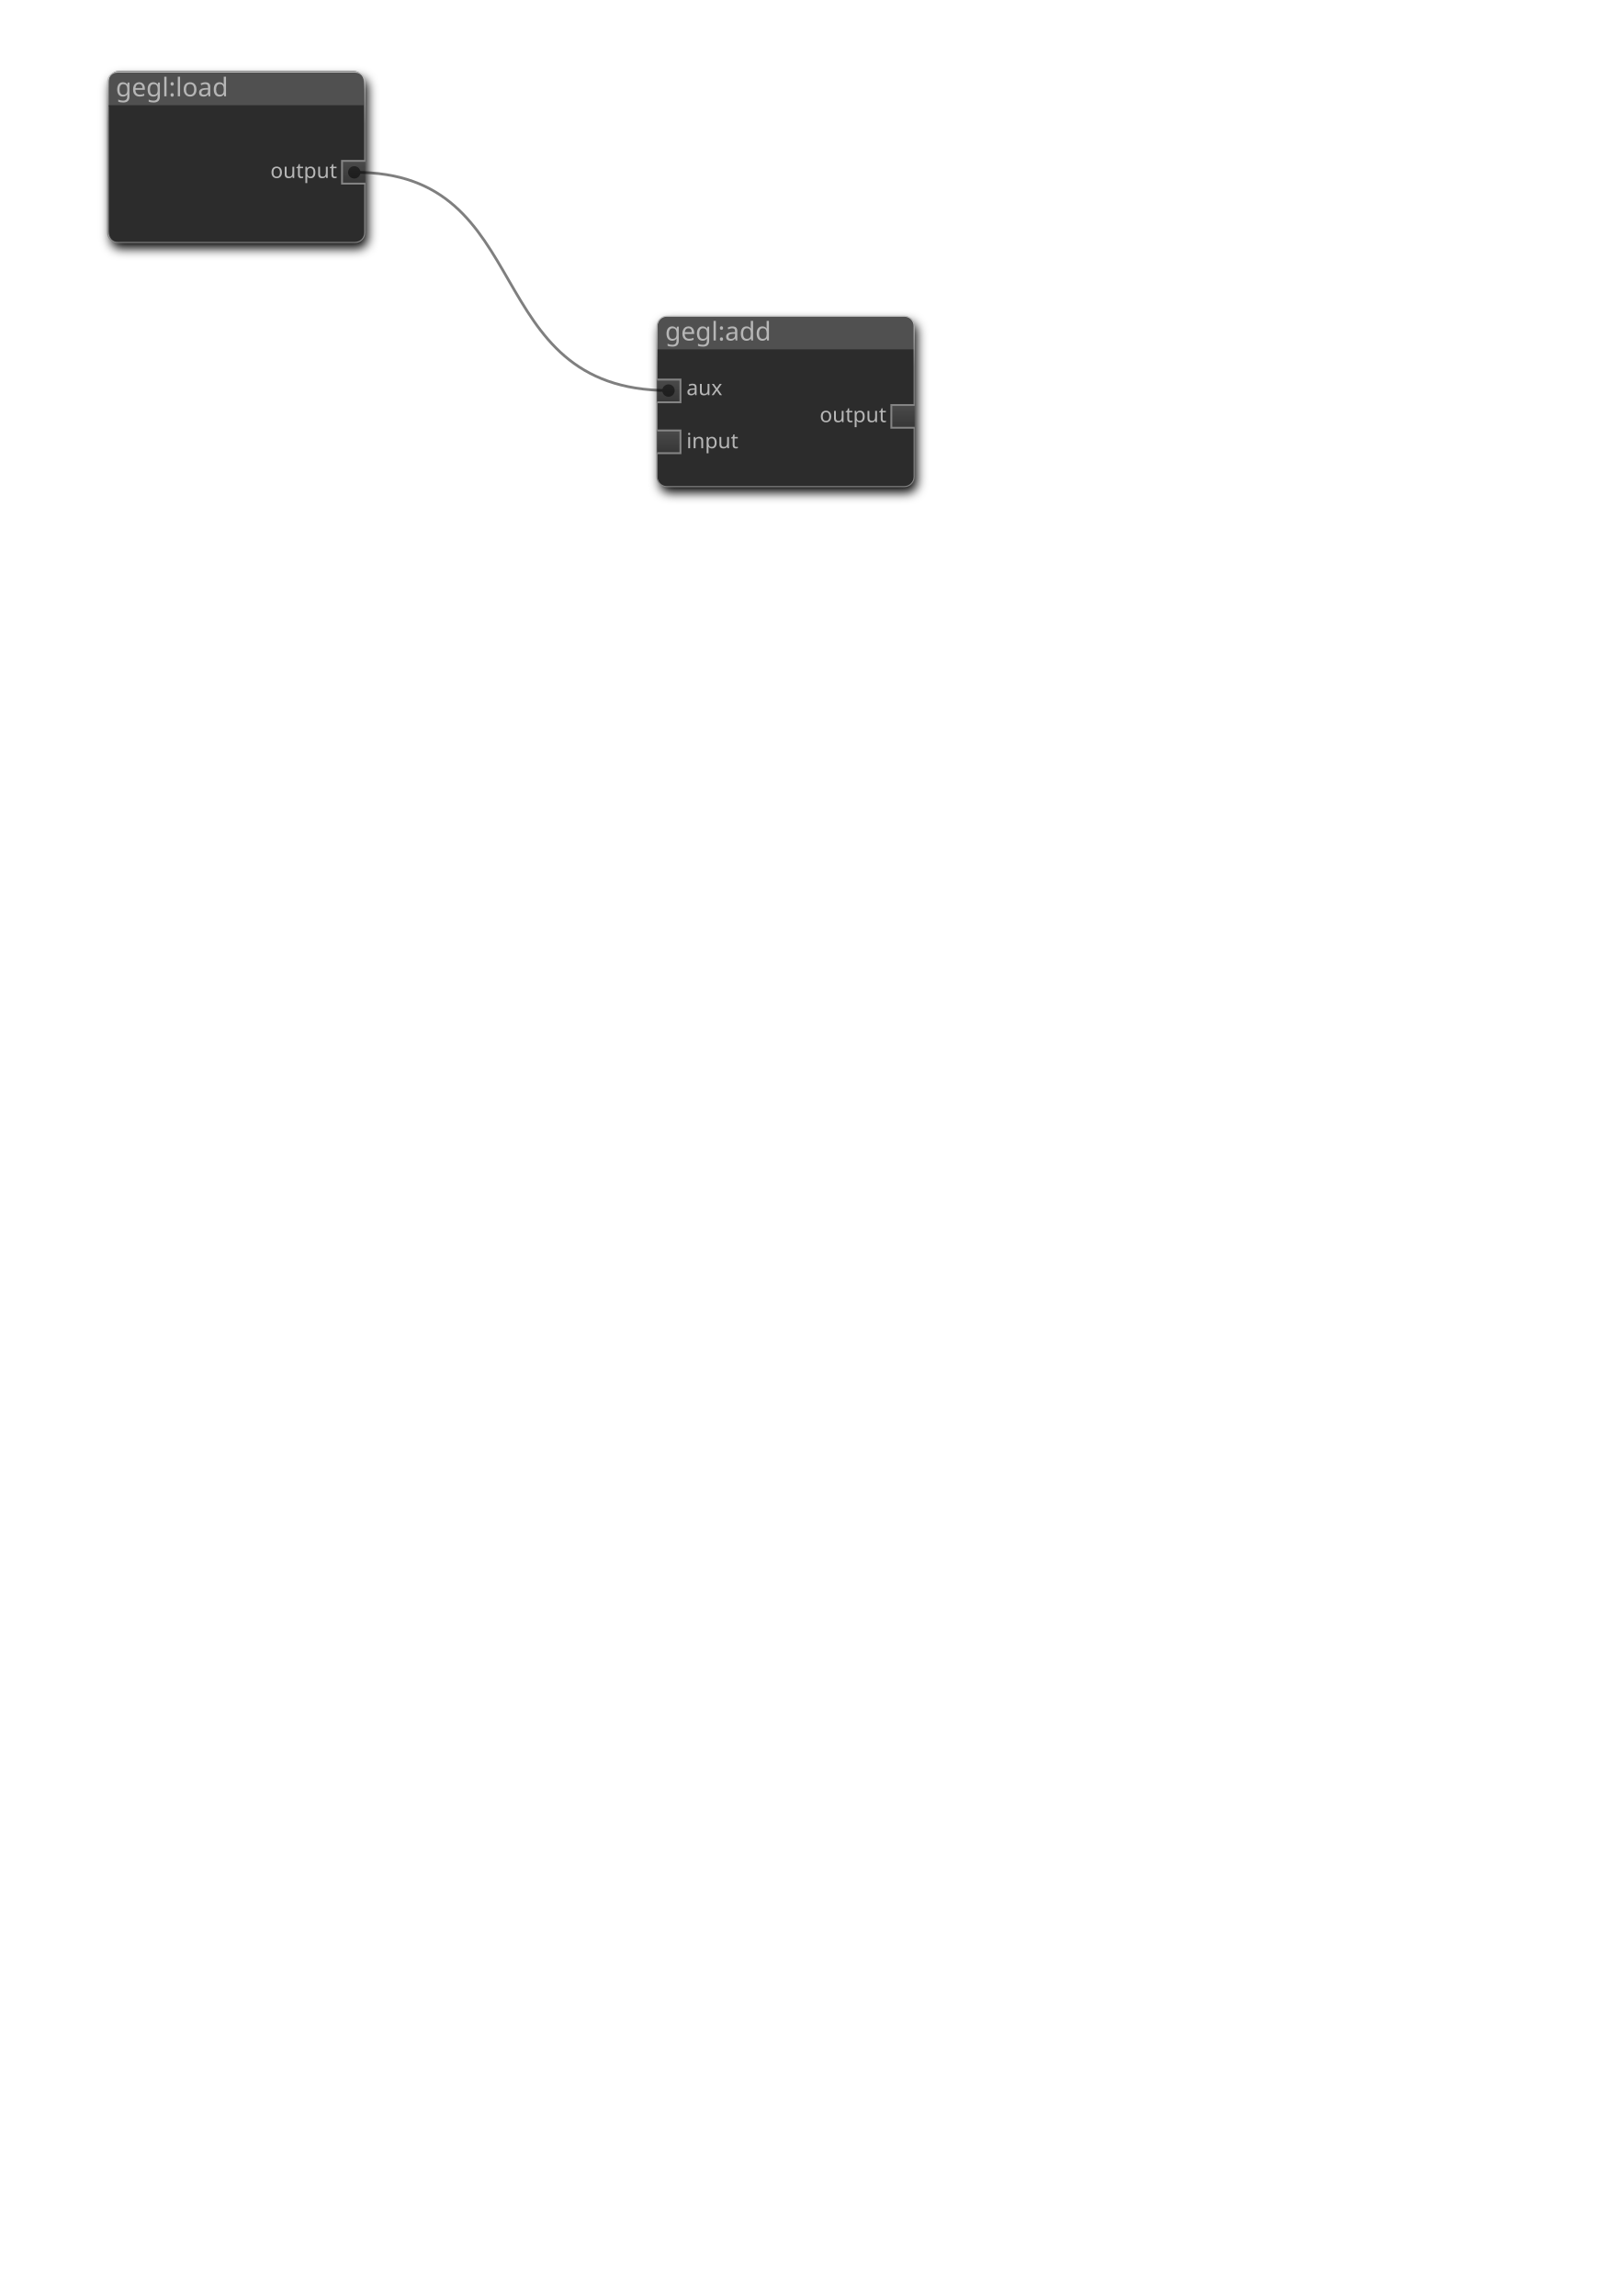
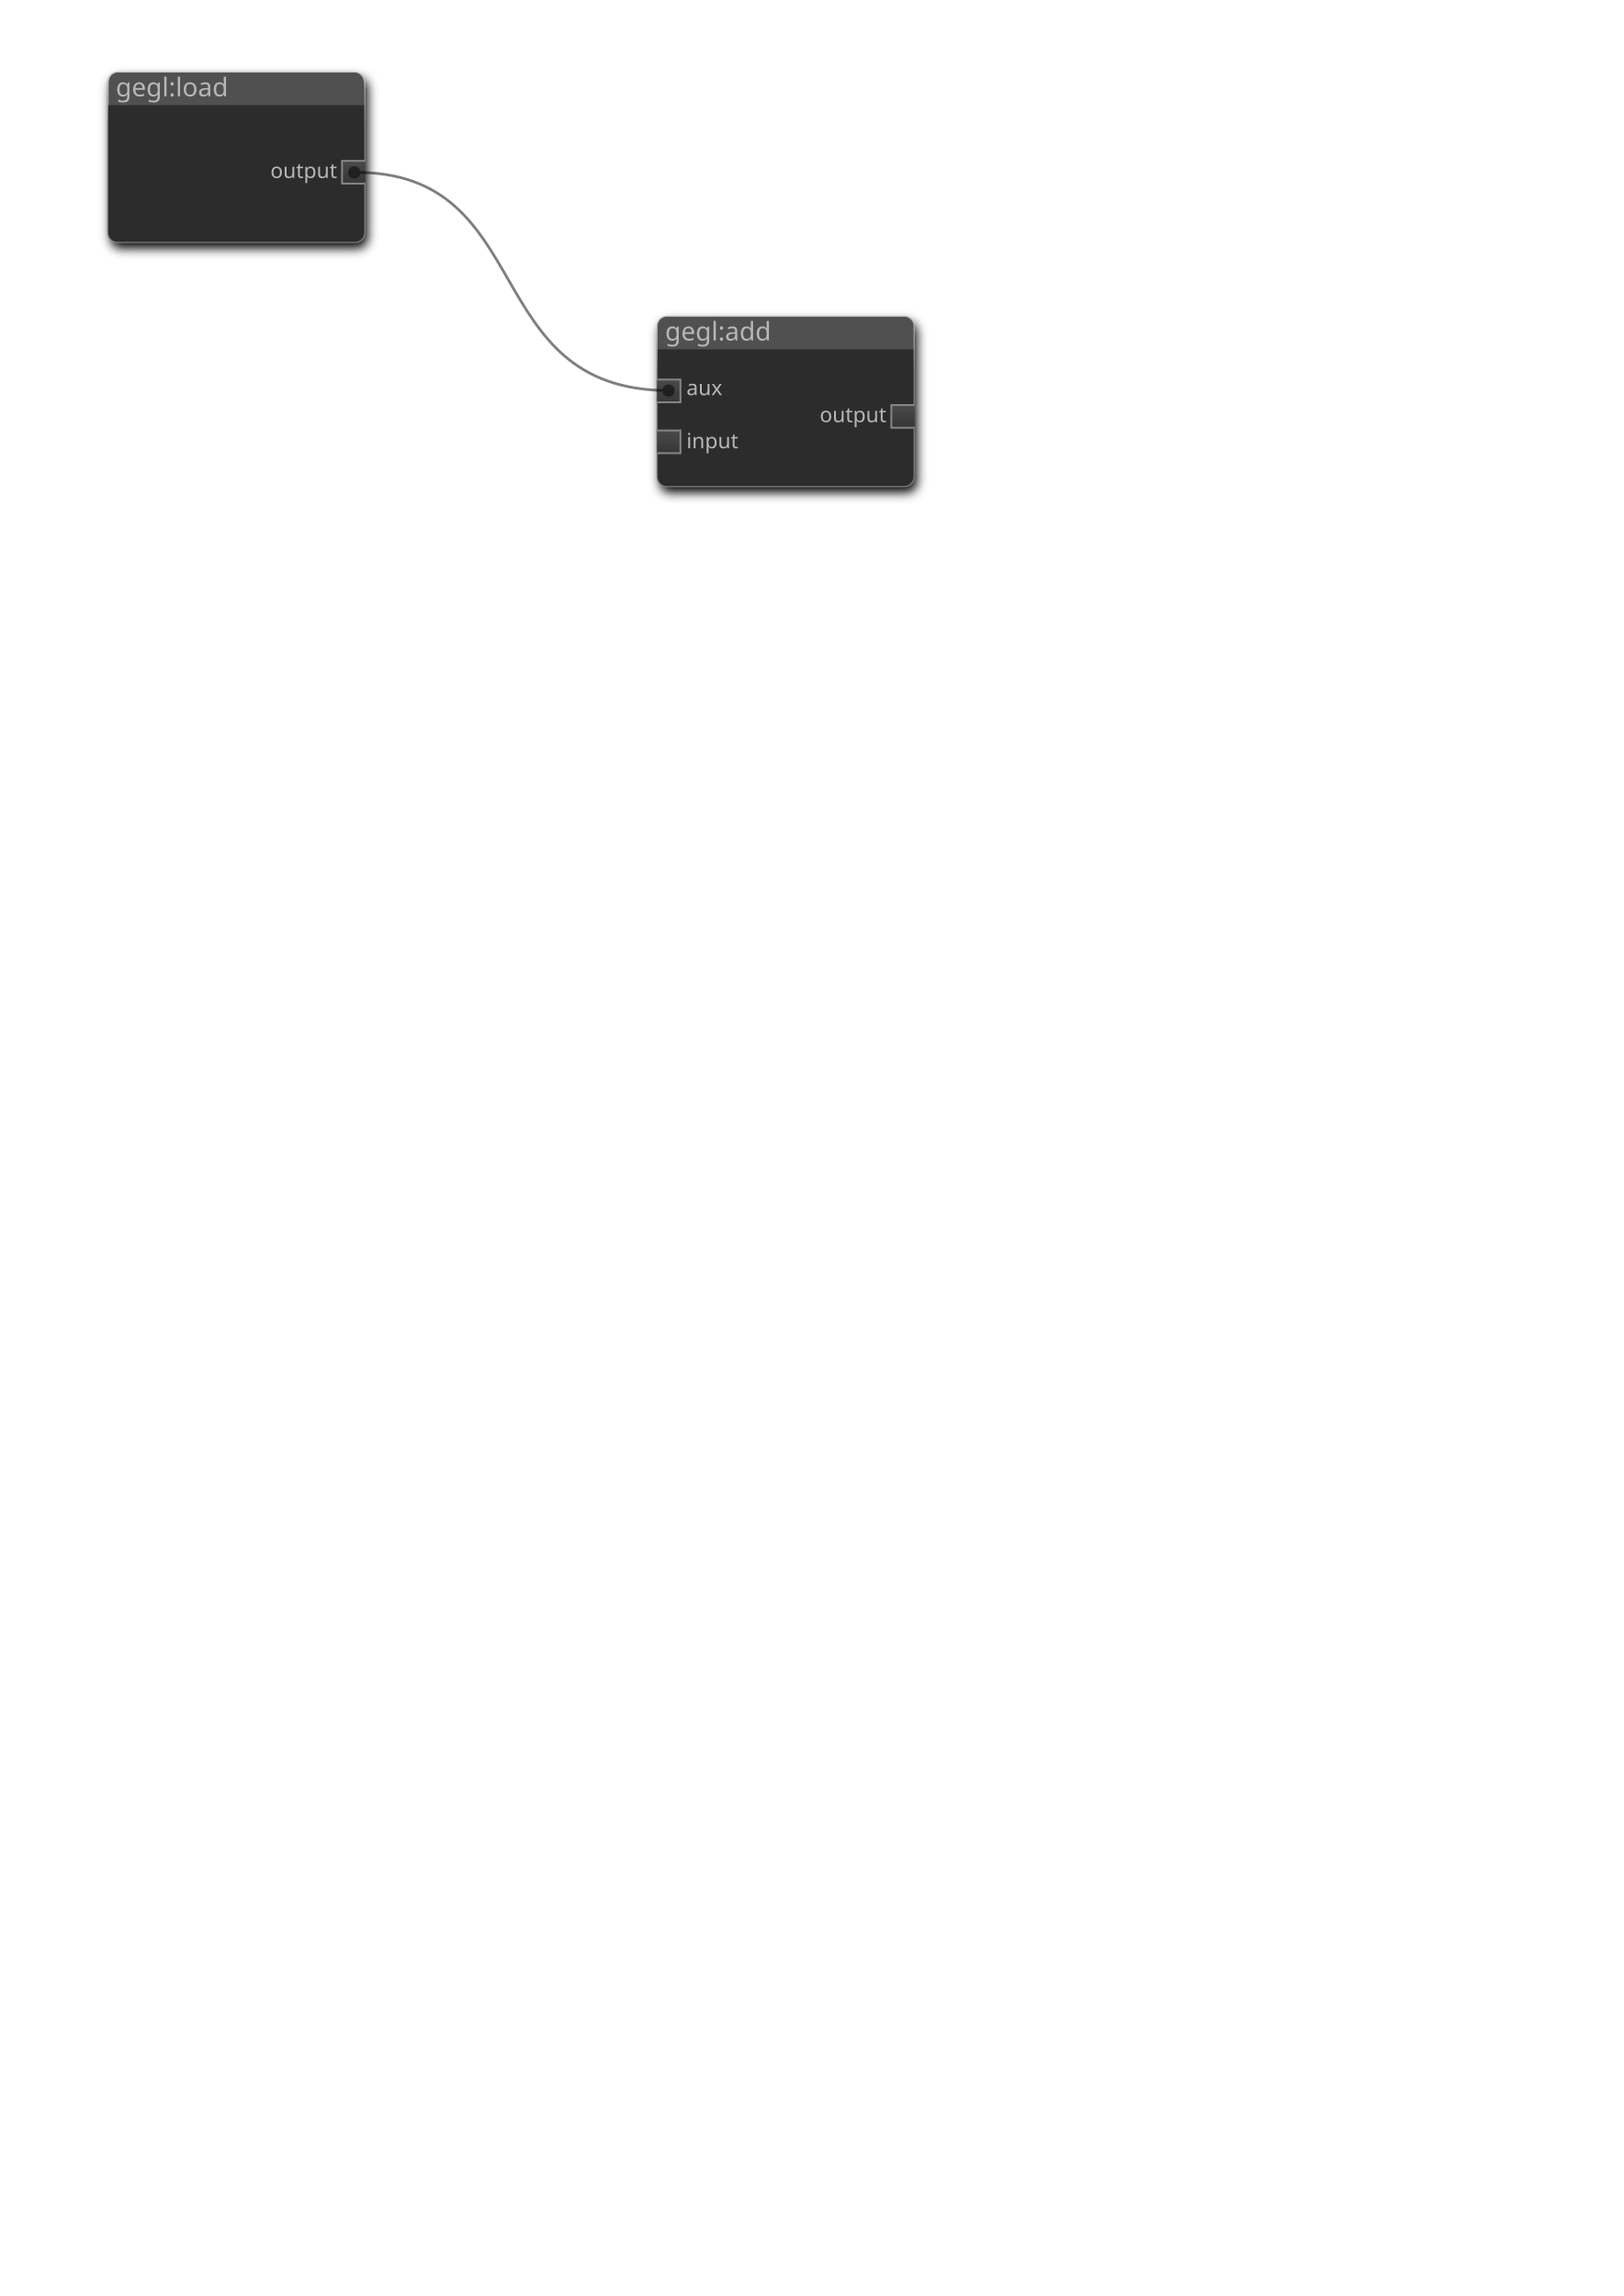
<svg xmlns="http://www.w3.org/2000/svg" xmlns:xlink="http://www.w3.org/1999/xlink" width="744.094" height="1052.362" id="svg2" version="1.1">
  <defs id="defs4">
    <marker orient="auto" refY="0.0" refX="0.0" id="DotS" style="overflow:visible">
      <path id="path3980" d="M -2.5,-1.0 C -2.5,1.76 -4.74,4.0 -7.5,4.0 C -10.26,4.0 -12.5,1.76 -12.5,-1.0 C -12.5,-3.76 -10.26,-6.0 -7.5,-6.0 C -4.74,-6.0 -2.5,-3.76 -2.5,-1.0 z " style="fill-rule:evenodd;stroke:#000000;stroke-width:1.0pt" transform="scale(0.2) translate(7.4, 1)" />
    </marker>
    <marker orient="auto" refY="0.0" refX="0.0" id="DotM" style="overflow:visible">
      <path id="path3977" d="M -2.5,-1.0 C -2.5,1.76 -4.74,4.0 -7.5,4.0 C -10.26,4.0 -12.5,1.76 -12.5,-1.0 C -12.5,-3.76 -10.26,-6.0 -7.5,-6.0 C -4.74,-6.0 -2.5,-3.76 -2.5,-1.0 z " style="fill-rule:evenodd;stroke:#000000;stroke-width:1.0pt" transform="scale(0.4) translate(7.4, 1)" />
    </marker>
    <marker orient="auto" refY="0.0" refX="0.0" id="DotL" style="overflow:visible">
      <path id="path3974" d="M -2.5,-1.0 C -2.5,1.76 -4.74,4.0 -7.5,4.0 C -10.26,4.0 -12.5,1.76 -12.5,-1.0 C -12.5,-3.76 -10.26,-6.0 -7.5,-6.0 C -4.74,-6.0 -2.5,-3.76 -2.5,-1.0 z " style="fill-rule:evenodd;stroke:#000000;stroke-width:1.0pt" transform="scale(0.8) translate(7.4, 1)" />
    </marker>
    <linearGradient id="linearGradient3895">
      <stop style="stop-color:#363636;stop-opacity:1;" offset="0" id="stop3897" />
      <stop style="stop-color:#4a4a4a;stop-opacity:1;" offset="1" id="stop3899" />
    </linearGradient>
    <linearGradient id="linearGradient3755">
      <stop style="stop-color:#848484;stop-opacity:1;" offset="0" id="stop3757" />
      <stop style="stop-color:#d2d2d2;stop-opacity:1;" offset="1" id="stop3759" />
    </linearGradient>
    <linearGradient xlink:href="#linearGradient3755" id="linearGradient3761" x1="323.502" y1="99.216" x2="323.502" y2="76.544" gradientUnits="userSpaceOnUse" gradientTransform="matrix(1.268011,0,0,1.268011,-40.92156,42.71324)" />
    <filter id="filter3871">
      <feGaussianBlur stdDeviation="1.932" id="feGaussianBlur3873" />
    </filter>
    <linearGradient xlink:href="#linearGradient3895" id="linearGradient3901" x1="276.365" y1="144.141" x2="276.365" y2="133.625" gradientUnits="userSpaceOnUse" gradientTransform="translate(30.40559,63.63961)" />
    <linearGradient xlink:href="#linearGradient3895" id="linearGradient3903" x1="276.615" y1="120.807" x2="276.615" y2="110.29" gradientUnits="userSpaceOnUse" gradientTransform="translate(30.40559,63.63961)" />
    <linearGradient xlink:href="#linearGradient3895" id="linearGradient3905" x1="384.096" y1="132.458" x2="384.096" y2="122.207" gradientUnits="userSpaceOnUse" gradientTransform="translate(30.53059,63.63961)" />
    <linearGradient xlink:href="#linearGradient3755" id="linearGradient5317" gradientUnits="userSpaceOnUse" gradientTransform="matrix(1.268011,0,0,1.268011,-292.6516,-69.18641)" x1="323.502" y1="99.216" x2="323.502" y2="76.544" />
    <linearGradient xlink:href="#linearGradient3895" id="linearGradient5319" gradientUnits="userSpaceOnUse" x1="276.615" y1="120.807" x2="276.615" y2="110.29" gradientTransform="translate(-221.3244,-48.26004)" />
    <linearGradient xlink:href="#linearGradient3895" id="linearGradient5321" gradientUnits="userSpaceOnUse" x1="276.365" y1="144.141" x2="276.365" y2="133.625" gradientTransform="translate(-221.3244,-48.26004)" />
    <linearGradient xlink:href="#linearGradient3895" id="linearGradient5323" gradientUnits="userSpaceOnUse" gradientTransform="translate(-221.1994,-48.26004)" x1="384.096" y1="132.458" x2="384.096" y2="122.207" />
    <linearGradient xlink:href="#linearGradient3895" id="linearGradient5333" gradientUnits="userSpaceOnUse" gradientTransform="translate(-25.84441,87.38961)" x1="276.365" y1="144.141" x2="276.365" y2="133.625" />
  </defs>
  <g id="layer1">
    <rect ry="3.571" y="82.717" x="270.771" height="61.619" width="92.934" id="rect3791" style="fill:#000000;fill-opacity:1;stroke:none;filter:url(#filter3871)" transform="matrix(1.268011,0,0,1.268011,-40.92156,42.71324)" />
    <path style="fill:#505050;fill-opacity:1;stroke:none" d="m 305.768,144.91 108.761,0 c 2.508,0 4.528,2.087 4.528,4.68 l 0,11.167 -117.816,0 0,-11.167 c 0,-2.592 2.019,-4.68 4.528,-4.68 z" id="rect3770" />
    <path id="path3789" d="m 414.356,223.039 -108.679,0 c -2.506,0 -4.524,-2.151 -4.524,-4.823 l 0,-58.102 117.728,0 0,58.102 c 0,2.672 -2.018,4.823 -4.524,4.823 z" style="fill:#2c2c2c;fill-opacity:1;stroke:none" />
    <rect style="fill:none;stroke:url(#linearGradient3761);stroke-width:0.5;stroke-miterlimit:4;stroke-opacity:1;stroke-dasharray:none" id="rect2985" width="117.841" height="78.134" x="301.075" y="144.909" ry="4.529" />
    <text xml:space="preserve" style="font-size:11.818px;font-style:normal;font-weight:normal;line-height:125%;letter-spacing:0px;word-spacing:0px;fill:#b6b6b6;fill-opacity:1;stroke:none;font-family:'Puritan 2.0';-inkscape-font-specification:'Puritan 2.0'" x="304.793" y="156.051" id="text3819">
      <tspan id="tspan3821" x="304.793" y="156.051" style="font-style:normal;font-variant:normal;font-weight:normal;font-stretch:normal;fill:#b6b6b6;fill-opacity:1;font-family:Noticia Text;-inkscape-font-specification:Noticia Text">gegl:add</tspan>
    </text>
    <path style="fill:url(#linearGradient3903);fill-opacity:1;stroke:#848484;stroke-width:0.866;stroke-miterlimit:4;stroke-opacity:1" d="m 301.119,173.973 10.719,0 0,10.413 -10.719,0" id="rect3823" />
    <text id="text3828" y="181.114" x="314.589" style="font-size:9.623px;font-style:normal;font-weight:normal;line-height:125%;letter-spacing:0px;word-spacing:0px;fill:#b6b6b6;fill-opacity:1;stroke:none;font-family:'Puritan 2.0';-inkscape-font-specification:'Puritan 2.0'" xml:space="preserve">
      <tspan style="font-style:normal;font-variant:normal;font-weight:normal;font-stretch:normal;fill:#b6b6b6;fill-opacity:1;font-family:Noticia Text;-inkscape-font-specification:Noticia Text" y="181.114" x="314.589" id="tspan3830">aux</tspan>
      <tspan style="font-style:normal;font-variant:normal;font-weight:normal;font-stretch:normal;fill:#b6b6b6;fill-opacity:1;font-family:Noticia Text;-inkscape-font-specification:Noticia Text" y="193.143" x="314.589" id="tspan3832" />
    </text>
    <path id="path3875" d="m 301.119,197.308 10.719,0 0,10.413 -10.719,0" style="fill:url(#linearGradient3901);fill-opacity:1;stroke:#848484;stroke-width:0.866;stroke-miterlimit:4;stroke-opacity:1" />
    <text xml:space="preserve" style="font-size:9.623px;font-style:normal;font-weight:normal;line-height:125%;letter-spacing:0px;word-spacing:0px;fill:#b6b6b6;fill-opacity:1;stroke:none;font-family:'Puritan 2.0';-inkscape-font-specification:'Puritan 2.0'" x="314.589" y="205.448" id="text3877">
      <tspan id="tspan3881" x="314.589" y="205.448" style="font-style:normal;font-variant:normal;font-weight:normal;font-stretch:normal;fill:#b6b6b6;fill-opacity:1;font-family:Noticia Text;-inkscape-font-specification:Noticia Text">input</tspan>
    </text>
    <path style="fill:url(#linearGradient3905);fill-opacity:1;stroke:#848484;stroke-width:0.866;stroke-miterlimit:4;stroke-opacity:1" d="m 419.193,196.054 -10.719,0 0,-10.413 10.719,0" id="path3883" />
    <text id="text3885" y="193.488" x="375.629" style="font-size:9.623px;font-style:normal;font-weight:normal;line-height:125%;letter-spacing:0px;word-spacing:0px;fill:#b6b6b6;fill-opacity:1;stroke:none;font-family:'Puritan 2.0';-inkscape-font-specification:'Puritan 2.0'" xml:space="preserve">
      <tspan style="font-style:normal;font-variant:normal;font-weight:normal;font-stretch:normal;fill:#b6b6b6;fill-opacity:1;font-family:Noticia Text;-inkscape-font-specification:Noticia Text" y="193.488" x="375.629" id="tspan3889">output</tspan>
    </text>
    <rect transform="matrix(1.268011,0,0,1.268011,-292.6516,-69.18641)" style="fill:#000000;fill-opacity:1;stroke:none;filter:url(#filter3871)" id="rect5285" width="92.934" height="61.619" x="270.771" y="82.717" ry="3.571" />
-     <path id="path5287" d="m 54.31,32.524 107.863,0 c 2.488,0 4.49,2.151 4.49,4.823 l 0,11.509 -116.844,0 0,-11.509 c 0,-2.672 2.003,-4.823 4.49,-4.823 z" style="fill:#505050;fill-opacity:1;stroke:none" />
-     <path style="fill:#2c2c2c;fill-opacity:1;stroke:none" d="m 162.173,111.14 -107.863,0 c -2.488,0 -4.49,-2.151 -4.49,-4.823 l 0,-58.102 116.844,0 0,58.102 c 0,2.672 -2.003,4.823 -4.49,4.823 z" id="path5289" />
+     <path id="path5287" d="m 54.31,33.024 107.863,0 c 2.488,0 4.49,2.085 4.49,4.675 l 0,11.157 -116.844,0 0,-11.157 c 0,-2.59 2.003,-4.675 4.49,-4.675 z" style="fill:#505050;fill-opacity:1;stroke:none" />
+     <path style="fill:#2c2c2c;fill-opacity:1;stroke:none" d="m 162.577,111.14 -108.671,0 c -2.506,0 -4.524,-2.151 -4.524,-4.823 l 0,-58.102 117.719,0 0,58.102 c 0,2.672 -2.018,4.823 -4.524,4.823 z" id="path5289" />
    <rect ry="4.529" y="33.01" x="49.345" height="78.134" width="117.841" id="rect5291" style="fill:none;stroke:url(#linearGradient5317);stroke-width:0.5;stroke-miterlimit:4;stroke-opacity:1;stroke-dasharray:none" />
    <text id="text5293" y="44.151" x="53.063" style="font-size:11.818px;font-style:normal;font-weight:normal;line-height:125%;letter-spacing:0px;word-spacing:0px;fill:#b6b6b6;fill-opacity:1;stroke:none;font-family:'Puritan 2.0';-inkscape-font-specification:'Puritan 2.0'" xml:space="preserve">
      <tspan style="font-style:normal;font-variant:normal;font-weight:normal;font-stretch:normal;fill:#b6b6b6;fill-opacity:1;font-family:Noticia Text;-inkscape-font-specification:Noticia Text" y="44.151" x="53.063" id="tspan5295">gegl:load</tspan>
    </text>
    <path id="path5311" d="m 167.463,84.154 -10.719,0 0,-10.413 10.719,0" style="fill:url(#linearGradient5323);fill-opacity:1;stroke:#848484;stroke-width:0.866;stroke-miterlimit:4;stroke-opacity:1" />
    <text xml:space="preserve" style="font-size:9.623px;font-style:normal;font-weight:normal;line-height:125%;letter-spacing:0px;word-spacing:0px;fill:#b6b6b6;fill-opacity:1;stroke:none;font-family:'Puritan 2.0';-inkscape-font-specification:'Puritan 2.0'" x="123.899" y="81.588" id="text5313">
      <tspan id="tspan5315" x="123.899" y="81.588" style="font-style:normal;font-variant:normal;font-weight:normal;font-stretch:normal;fill:#b6b6b6;fill-opacity:1;font-family:Noticia Text;-inkscape-font-specification:Noticia Text">output</tspan>
    </text>
    <path style="opacity:0.5;fill:none;stroke:#000000;stroke-width:1.25;stroke-linecap:butt;stroke-linejoin:miter;stroke-miterlimit:4;stroke-opacity:1;stroke-dasharray:none;marker-start:url(#DotM);marker-end:url(#DotM)" d="m 162.406,79.002 c 84.667,-0.501 56.308,99.836 144,100" id="path3907" />
  </g>
</svg>
